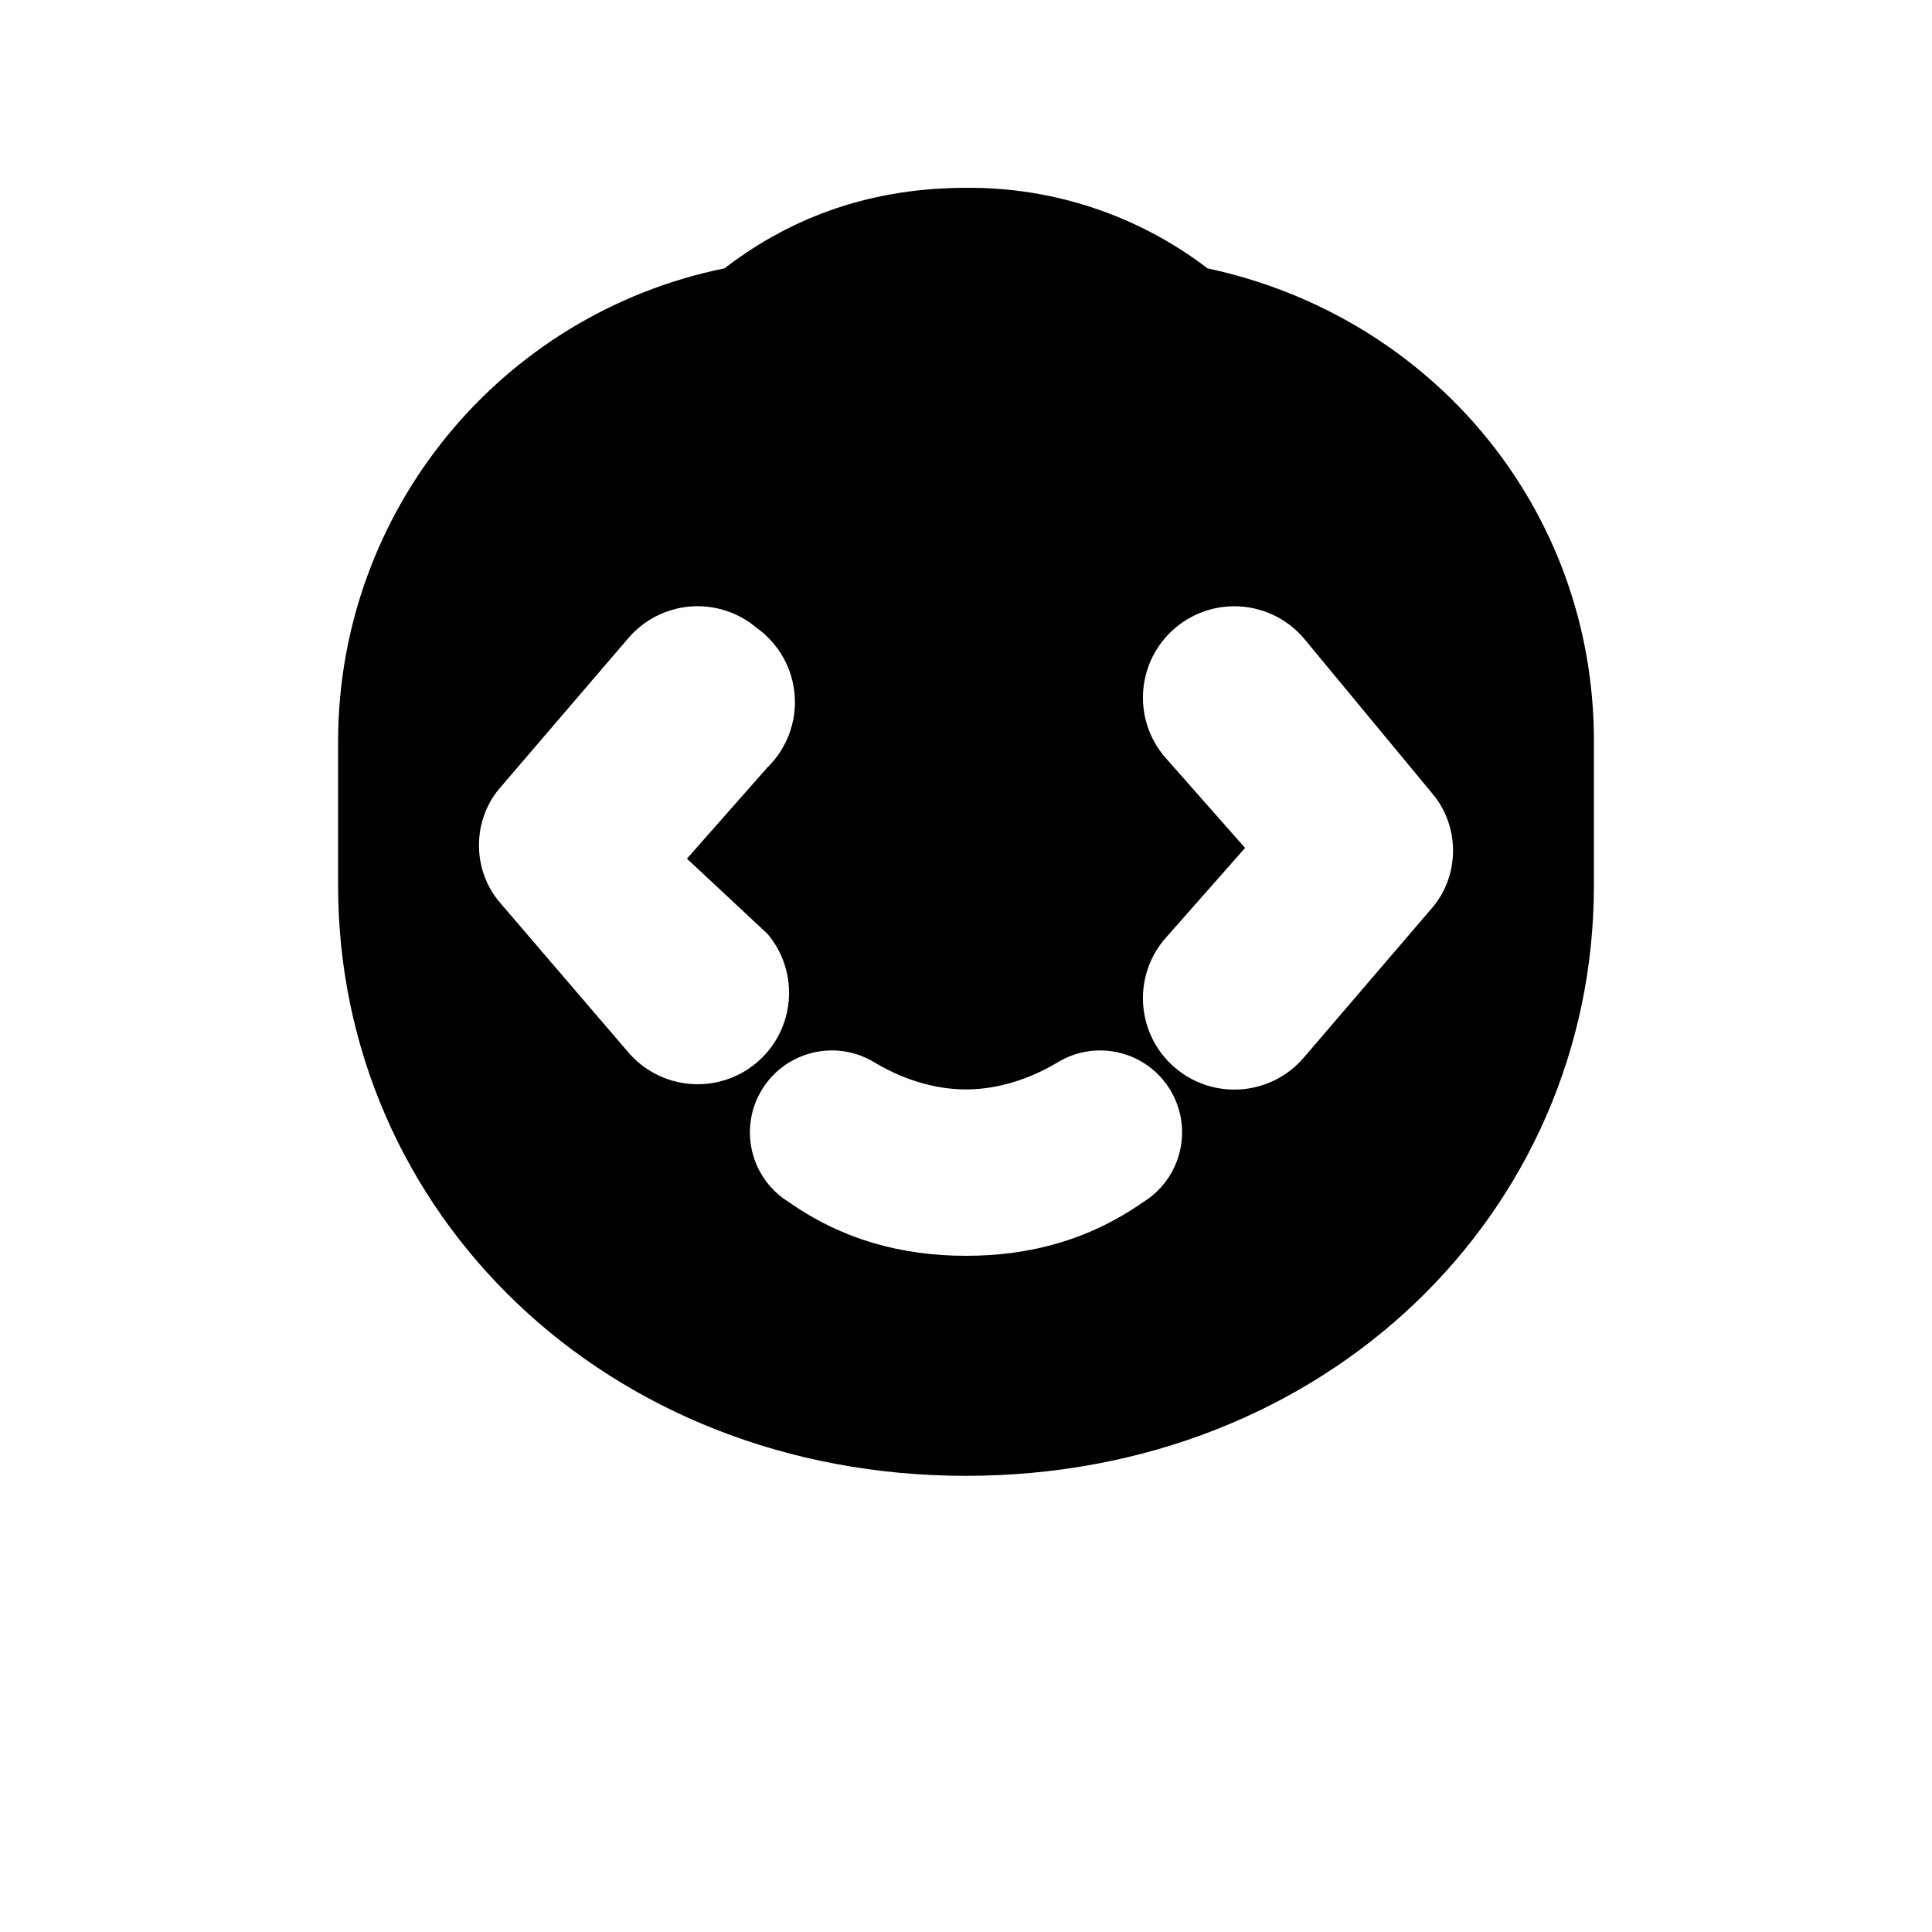
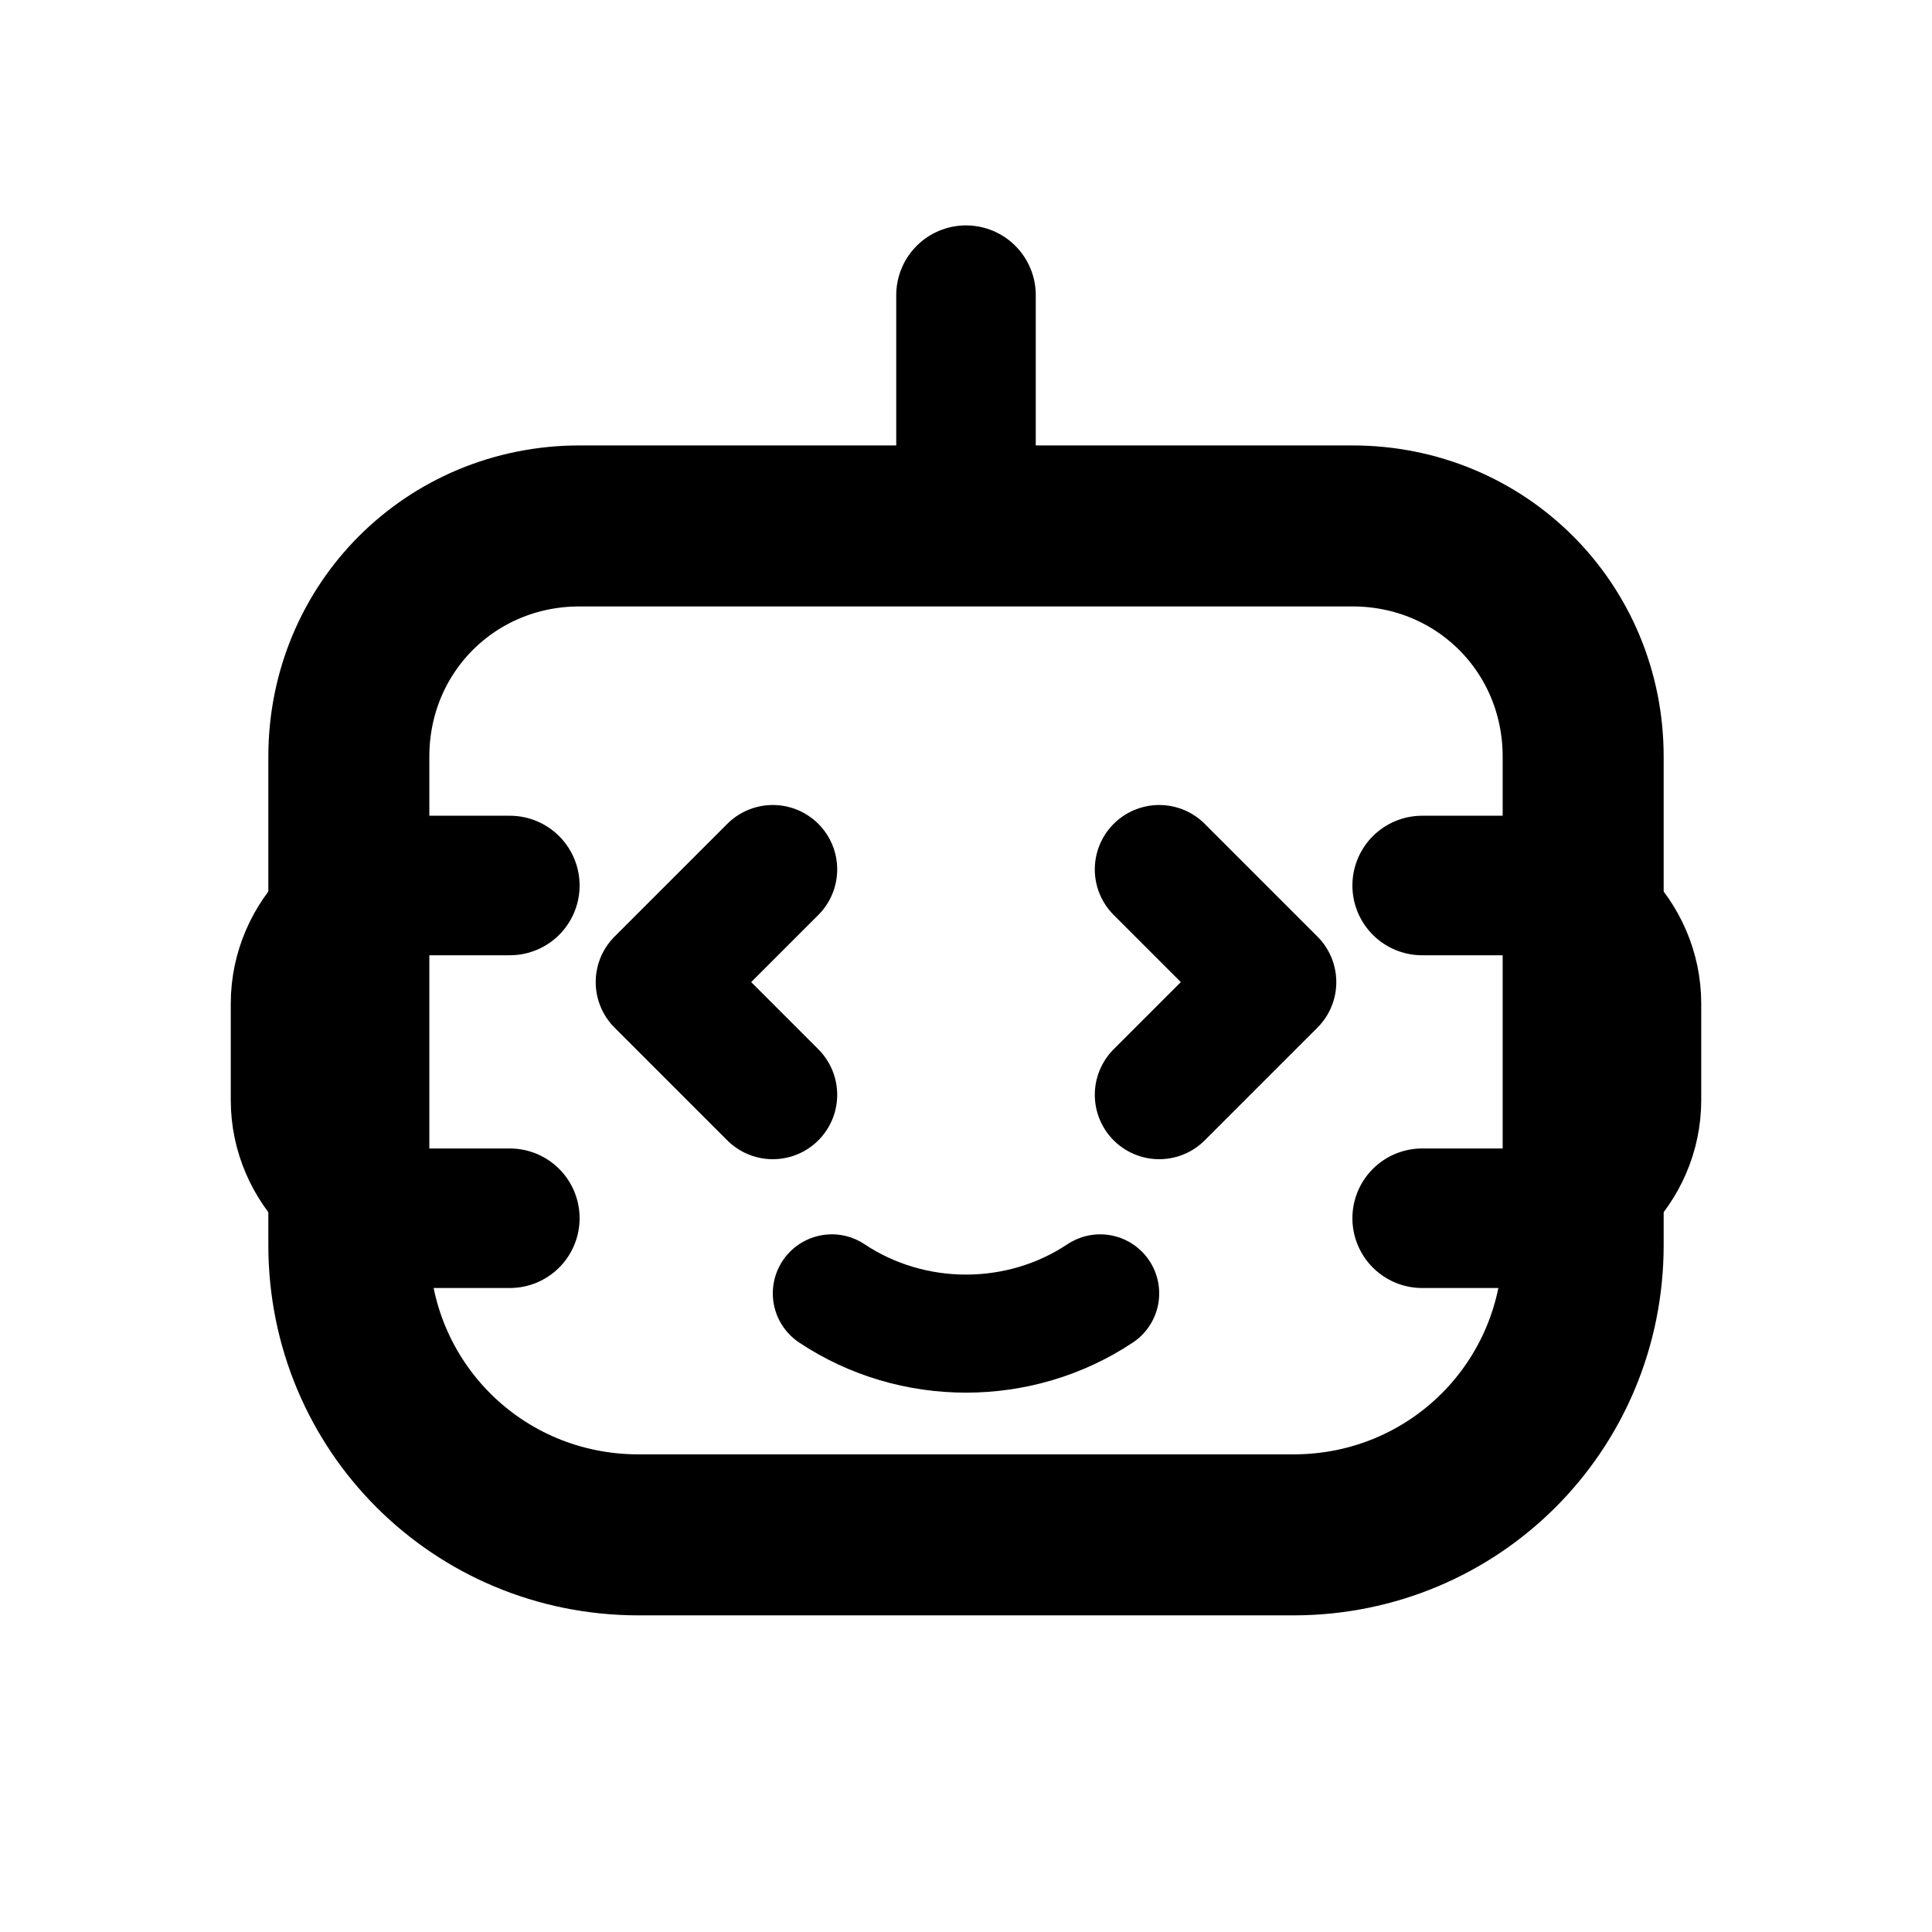
<svg xmlns="http://www.w3.org/2000/svg" width="36" height="36" viewBox="0 0 36 36">
-   <path fill="#000" fill-rule="evenodd" d="M18 3.5c-1.7 0-3.2.5-4.5 1.5a9 9 0 0 0-7.2 8.8v2.7c0 6.1 5 11 11.7 11s11.7-4.9 11.7-11v-2.7c0-4.3-3-7.9-7.2-8.8A7.3 7.3 0 0 0 18 3.5Zm-3.9 8.2a1.7 1.7 0 0 0-2.4.2l-2.4 2.8c-.5.6-.5 1.5 0 2.1l2.4 2.8a1.7 1.7 0 1 0 2.6-2.2L12.8 16l1.5-1.7a1.7 1.7 0 0 0-.2-2.6Zm10.2.2a1.7 1.7 0 1 0-2.6 2.2l1.5 1.7-1.5 1.7a1.7 1.7 0 1 0 2.6 2.2l2.4-2.8c.5-.6.5-1.5 0-2.1l-2.4-2.9Zm-8 7.9a1.5 1.5 0 0 0-1.6 2.6c1 .7 2.1 1 3.3 1s2.3-.3 3.3-1a1.5 1.5 0 1 0-1.6-2.6c-.5.3-1.1.5-1.7.5-.6 0-1.2-.2-1.7-.5Z" clip-rule="evenodd" />
+   <g fill="none" stroke="#000" stroke-linecap="round" stroke-linejoin="round">
+     <path stroke-width="2.6" d="M18 8.5v-3" />
+     <path stroke-width="2.6" d="M9.5 16.5H7.8c-1.2 0-2.2 1-2.2 2.2v1.8c0 1.2 1 2.2 2.2 2.2h1.7" />
+     <path stroke-width="2.6" d="M26.5 16.5h1.7c1.2 0 2.2 1 2.2 2.2v1.8c0 1.2-1 2.2-2.2 2.2h-1.7" />
+     <path stroke-width="3" d="M10.8 9.8h14.4c2.4 0 4.3 1.9 4.3 4.3v9.1c0 3-2.4 5.4-5.4 5.4H11.9c-3 0-5.4-2.4-5.4-5.4v-9.1c0-2.4 1.9-4.3 4.3-4.3Z" />
+     <path stroke-width="2.4" d="m14.4 16.2-2.1 2.1 2.1 2.1" />
+     <path stroke-width="2.4" d="m21.6 16.2 2.1 2.1-2.1 2.1" />
+     <path stroke-width="2.2" d="M15.5 24.1c1.5 1 3.5 1 5 0" />
+   </g>
</svg>
